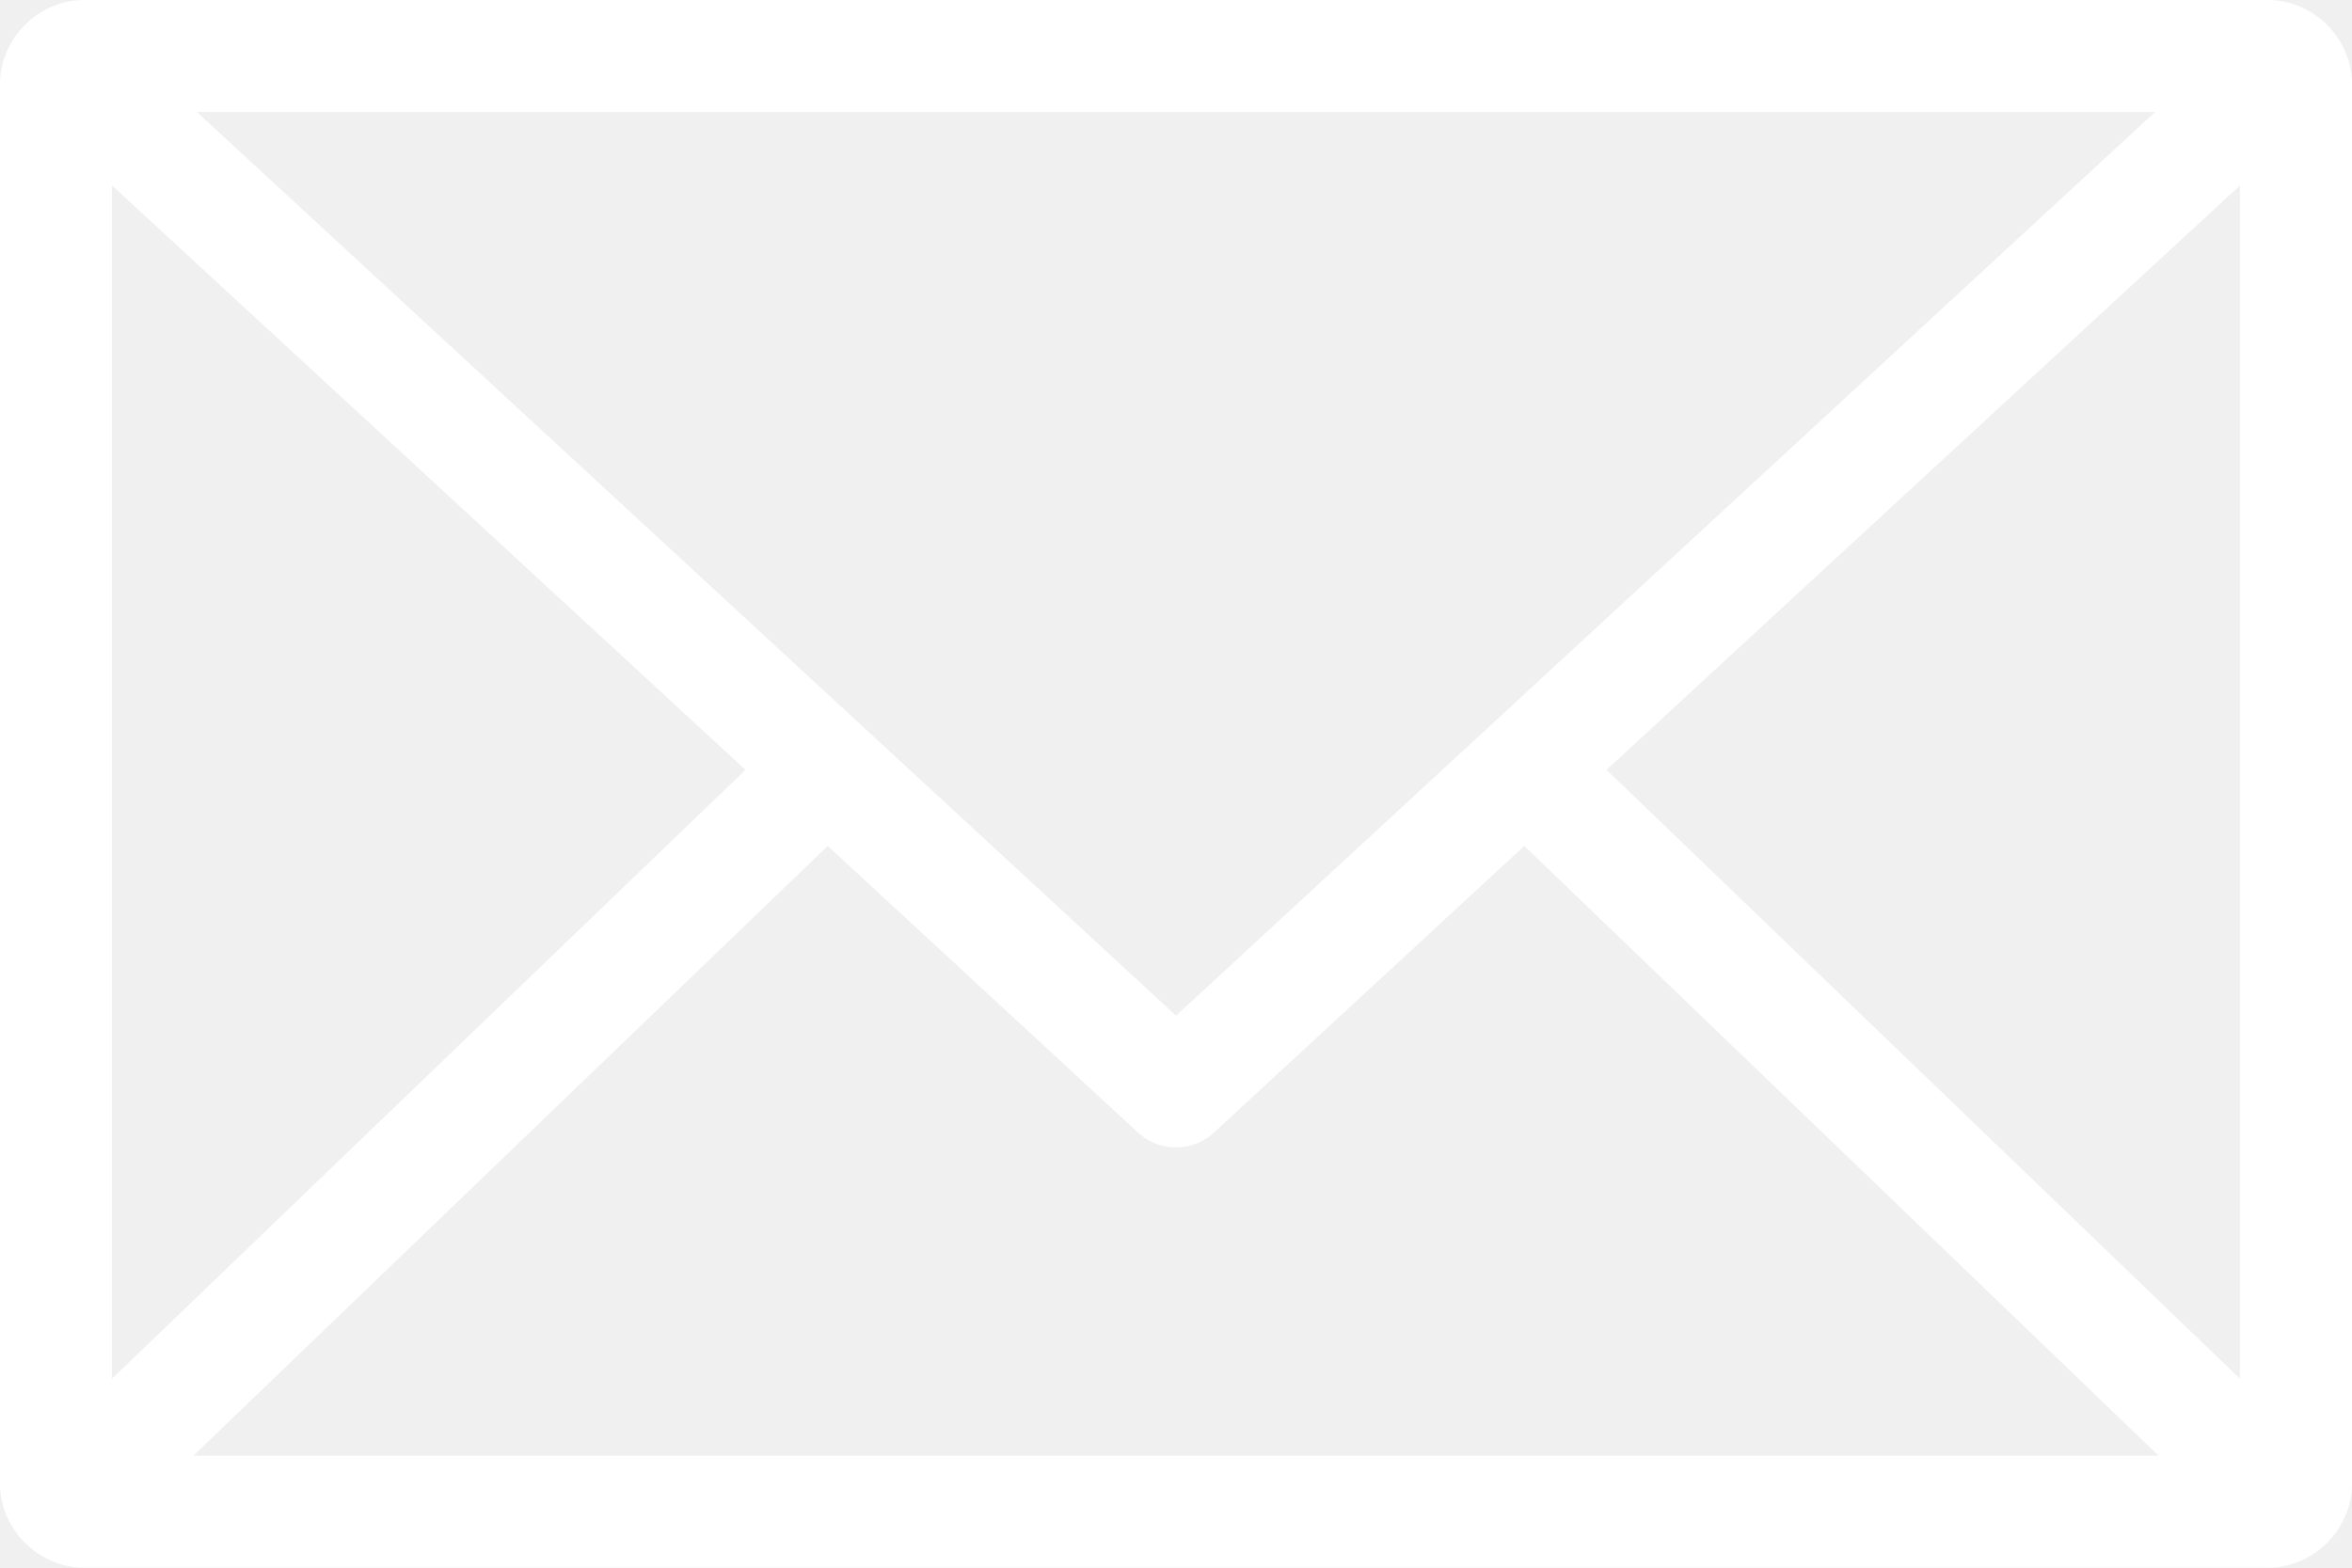
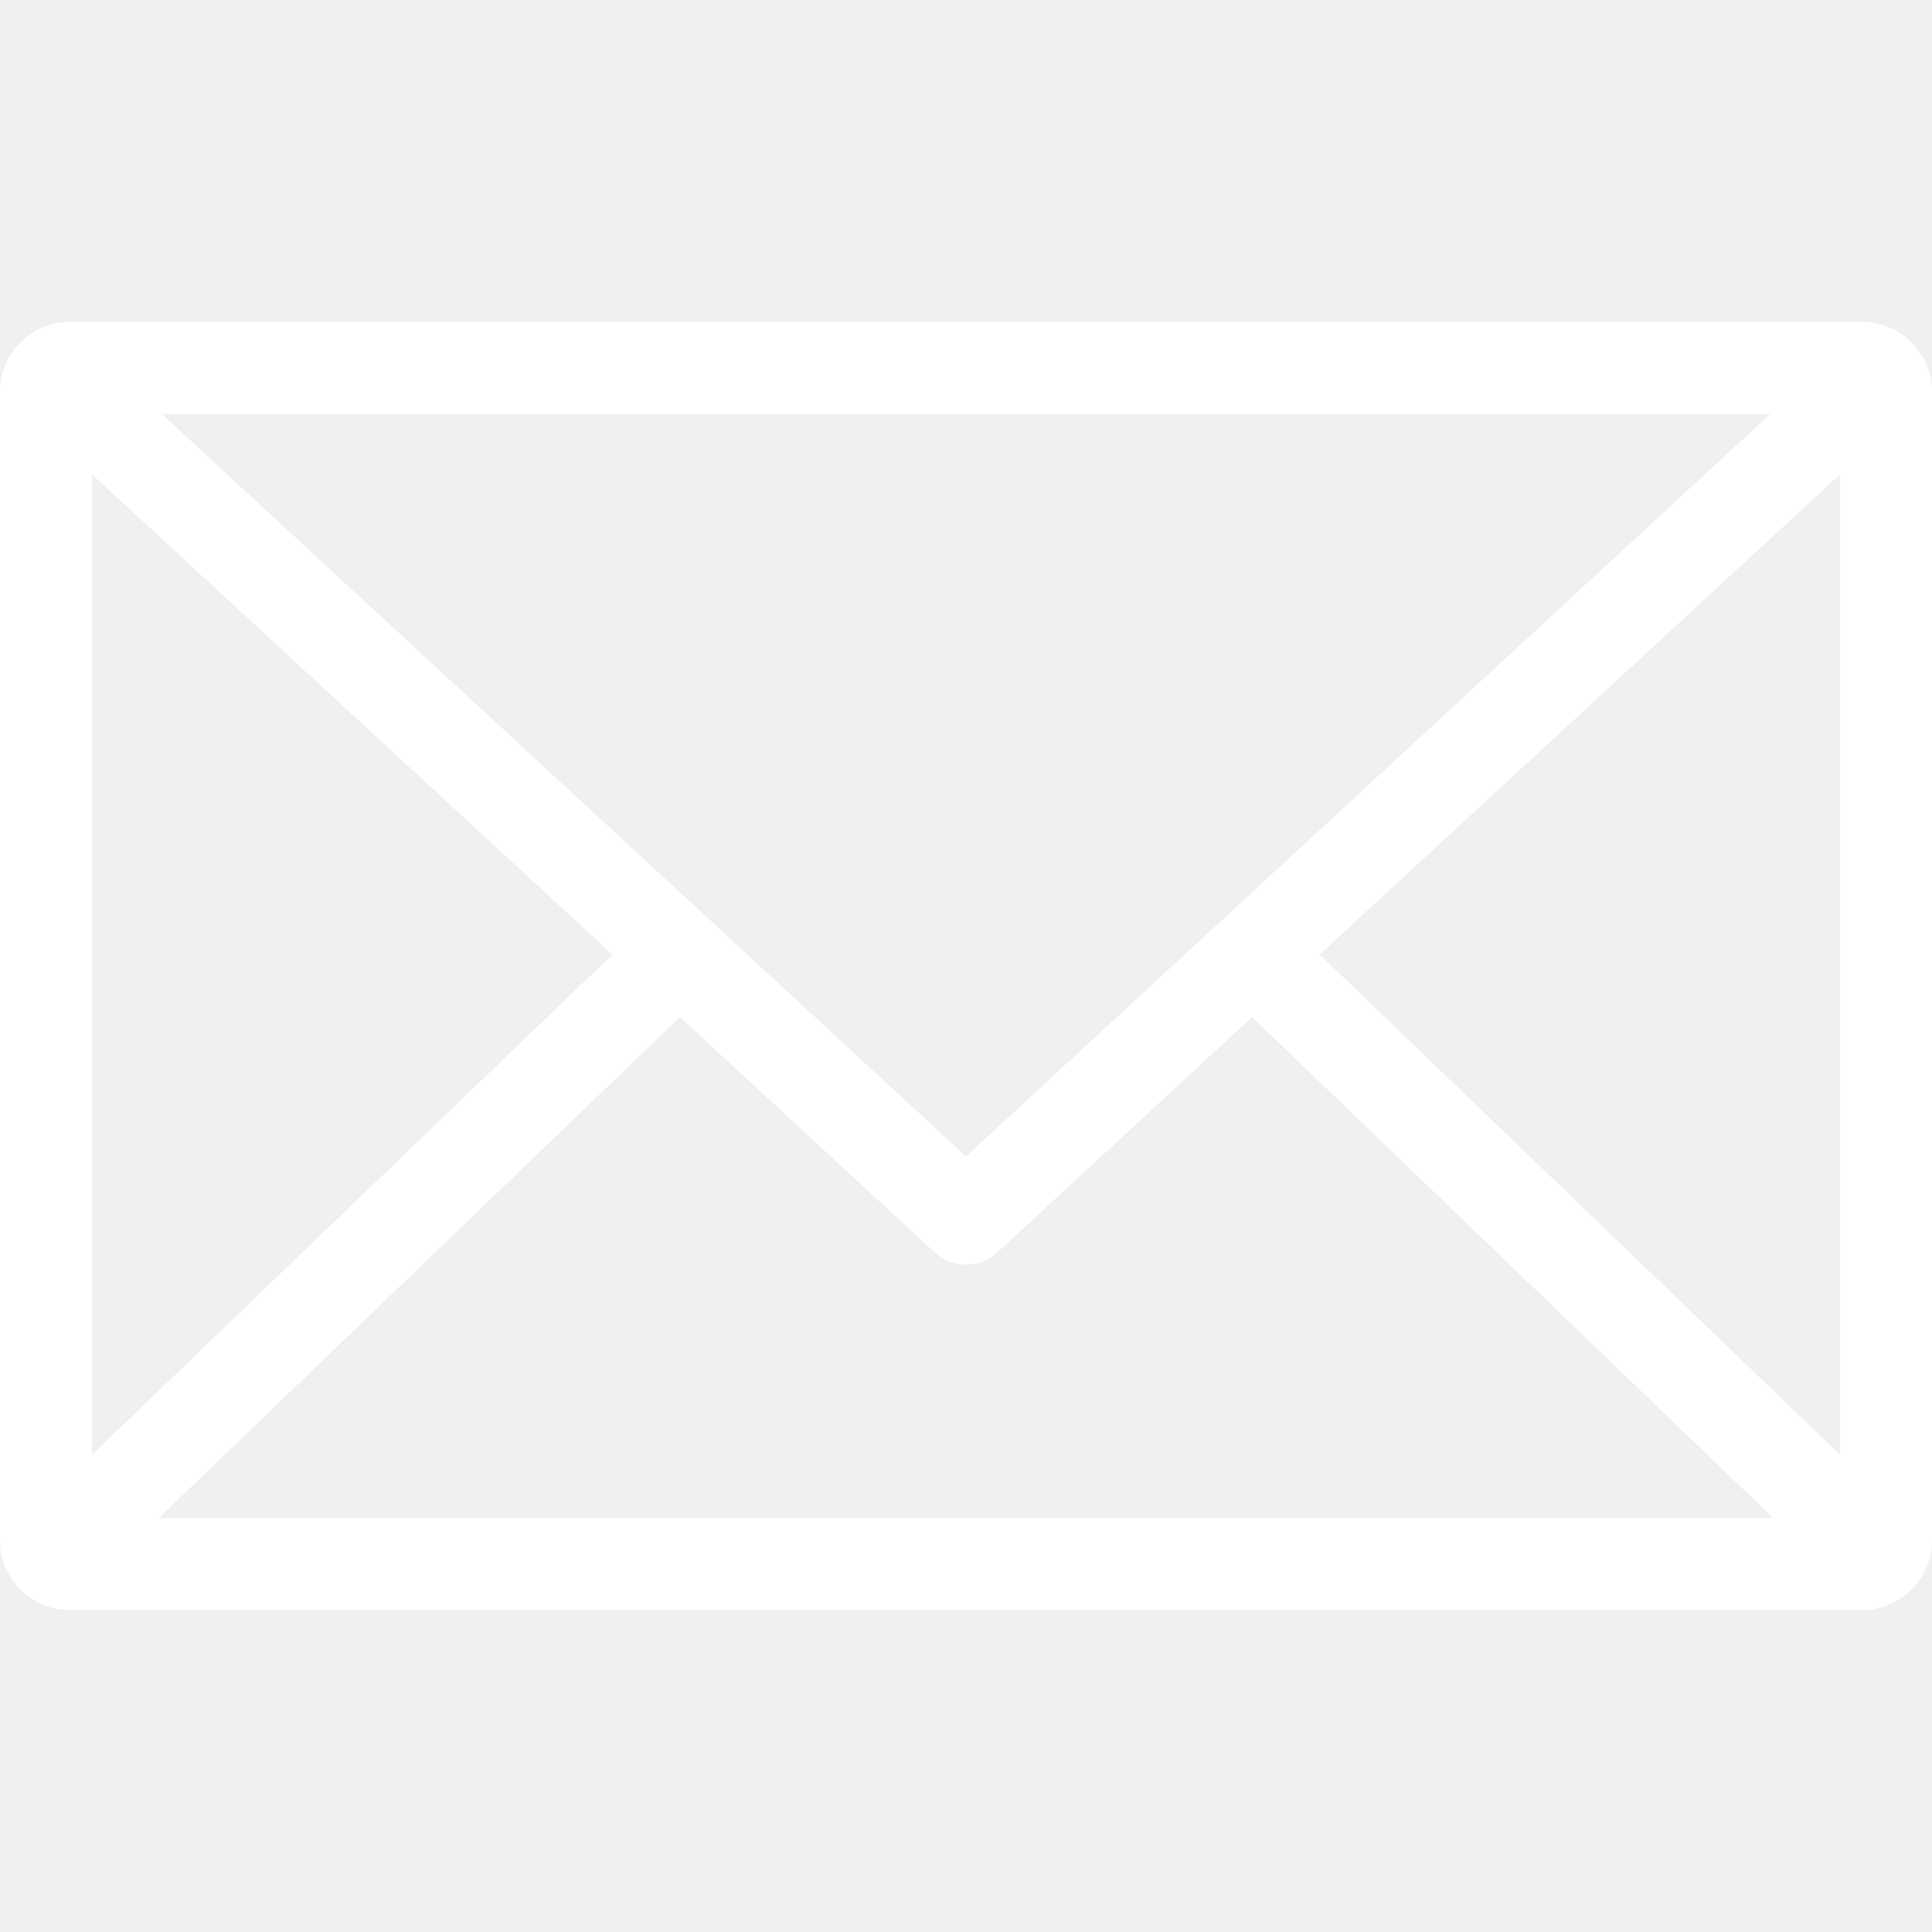
- <svg xmlns="http://www.w3.org/2000/svg" width="84px" height="56px" viewBox="0 0 84 56" version="1.1">
-   <defs />
-   <g id="Page-1" stroke="none" stroke-width="1" fill="none" fill-rule="evenodd">
-     <g id="Group" transform="translate(0, -0.36218)" fill="#FFFFFF">
+ <svg width="24px" height="24px" viewBox="0 0 84 56">
+   <g stroke="none" stroke-width="1" fill="none" fill-rule="evenodd">
+     <g className="filler" transform="translate(0, -0.36218)" fill="#FFFFFF">
      <path d="M3,0.362 C1.373,0.362 0,1.735 0,3.362 L0,53.362 C0,54.99 1.373,56.362 3,56.362 L81,56.362 C82.627,56.362 84,54.99 84,53.362 L84,3.362 C84,1.735 82.627,0.362 81,0.362 L3,0.362 L3,0.362 Z M7.031,4.362 L76.969,4.362 L42,36.644 L7.031,4.362 Z M4,6.987 L26.625,27.862 L4,49.612 L4,6.987 Z M80,6.987 L80,49.612 L57.375,27.862 L80,6.987 Z M29.562,30.581 L40.656,40.831 C41.419,41.522 42.581,41.522 43.344,40.831 L54.438,30.581 L77.094,52.362 L6.906,52.362 L29.562,30.581 L29.562,30.581 Z" id="Shape" />
    </g>
  </g>
</svg>
